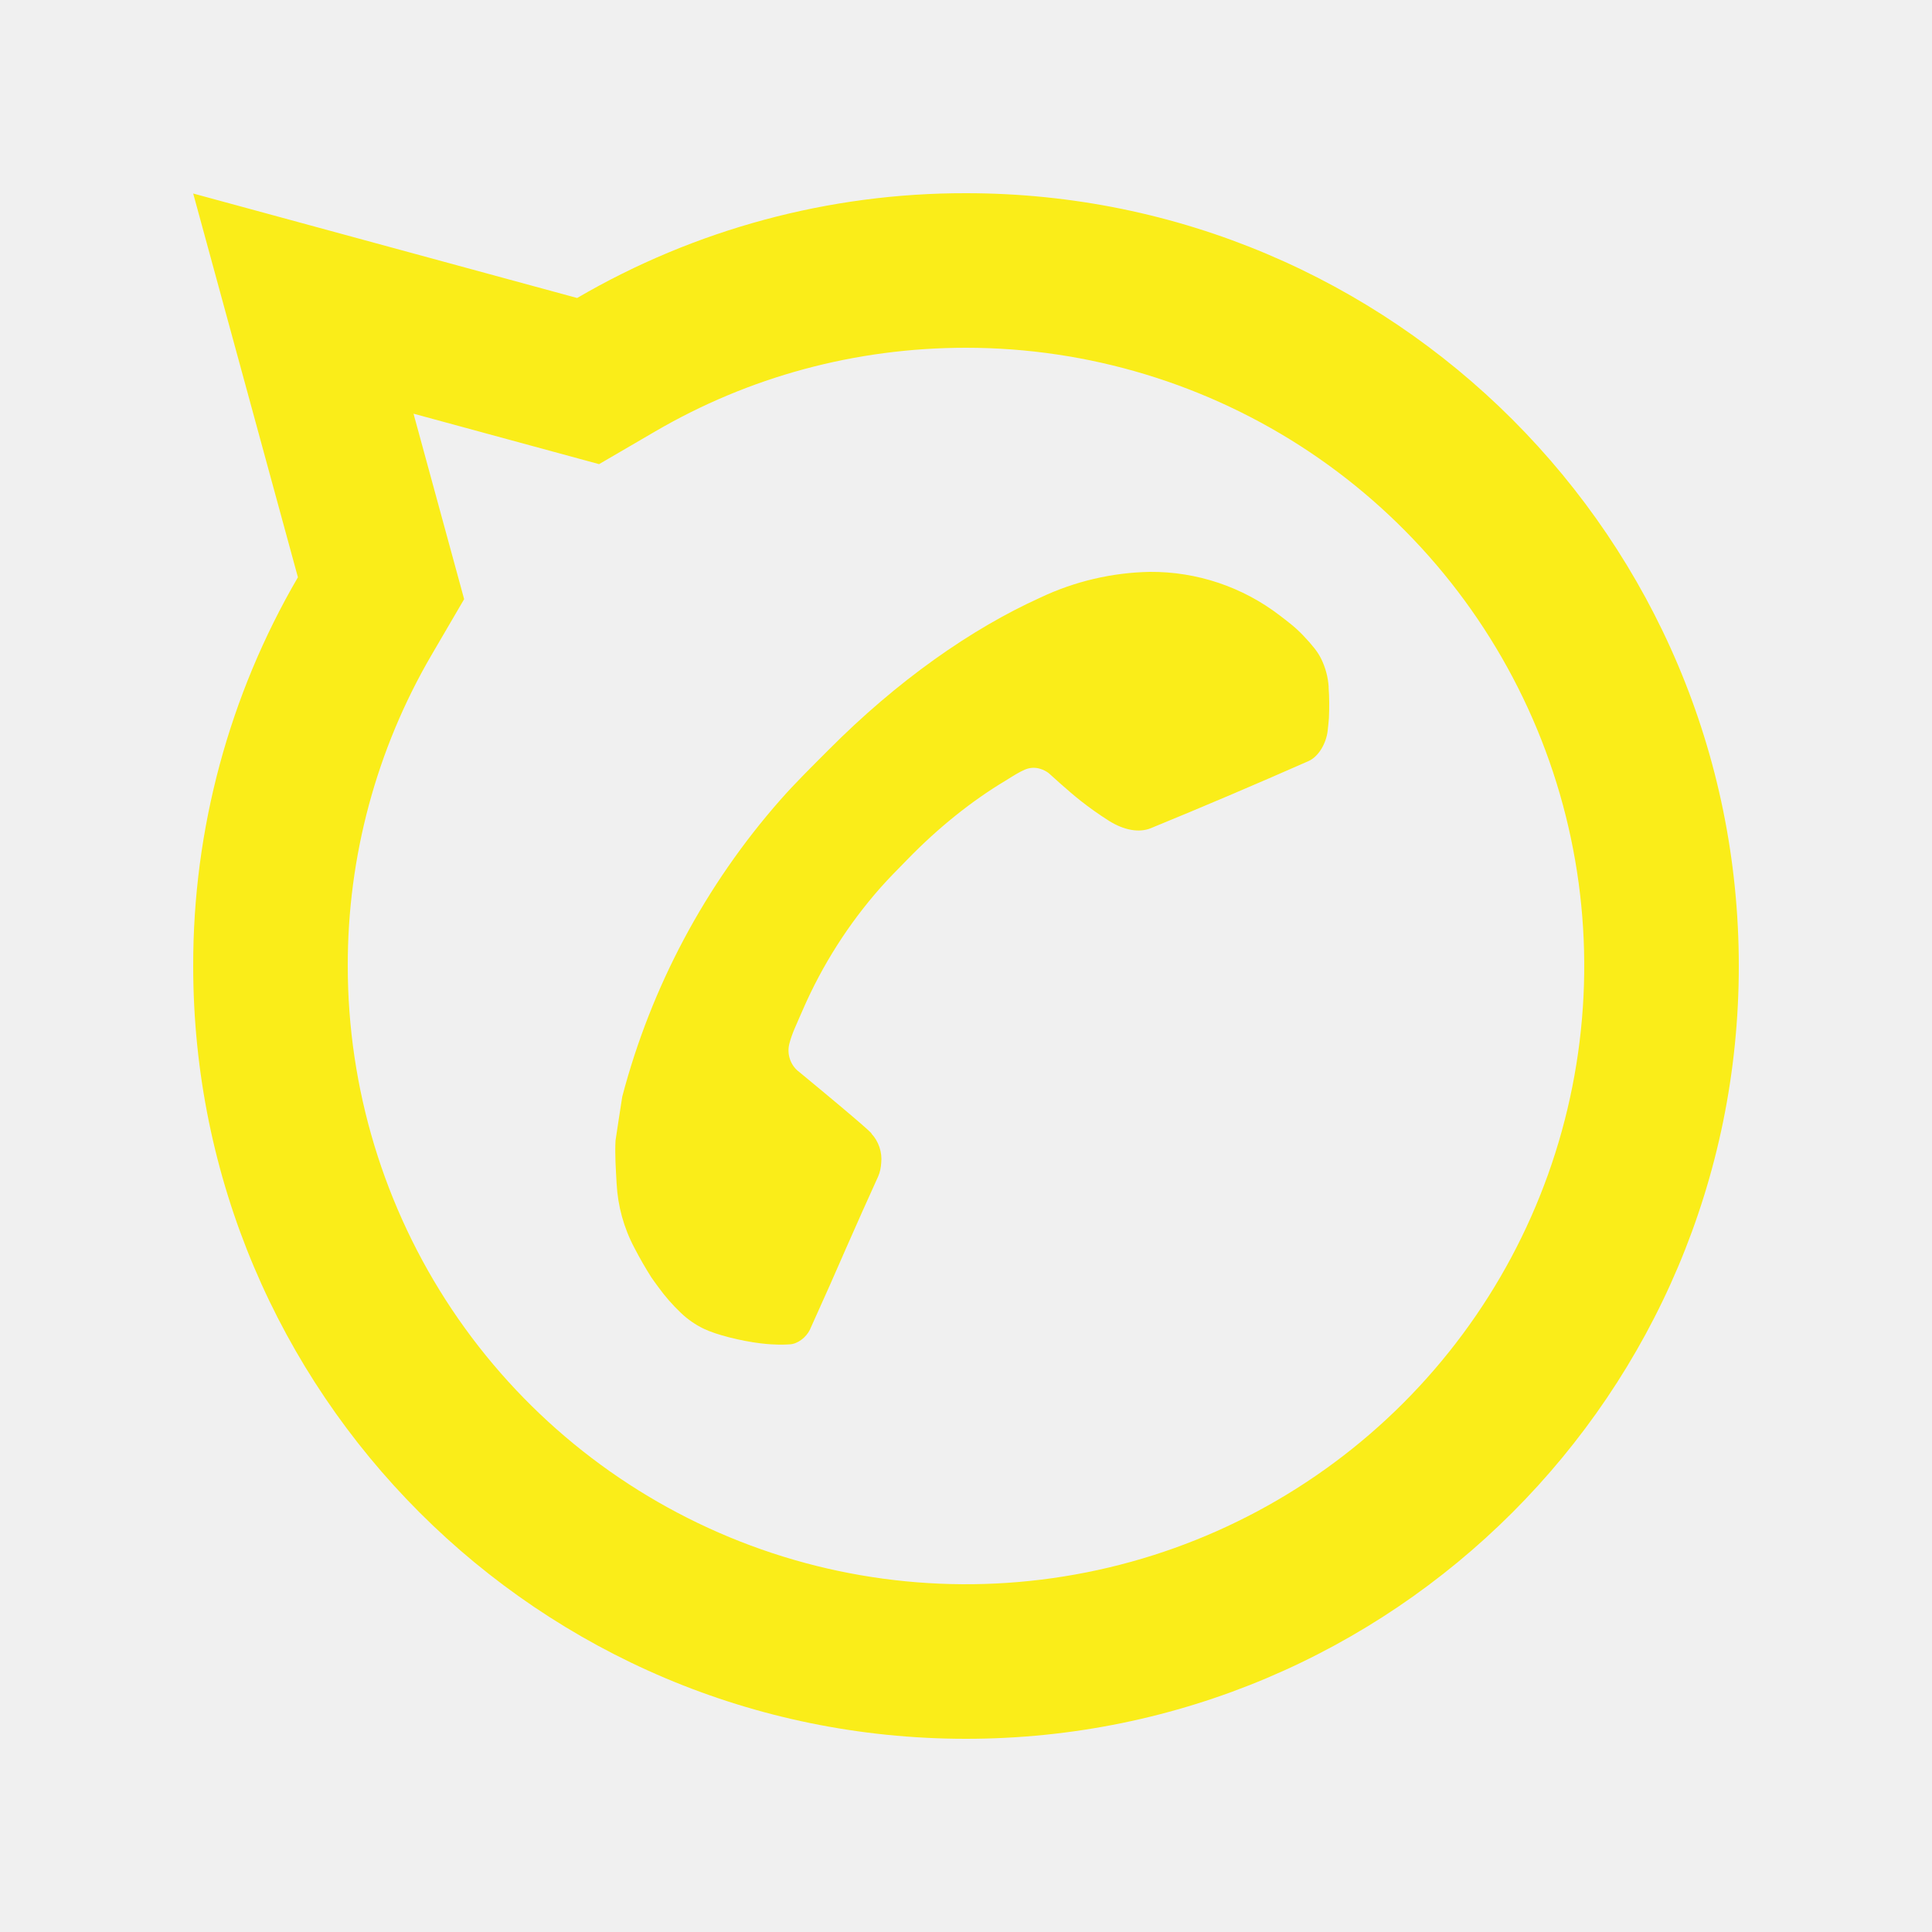
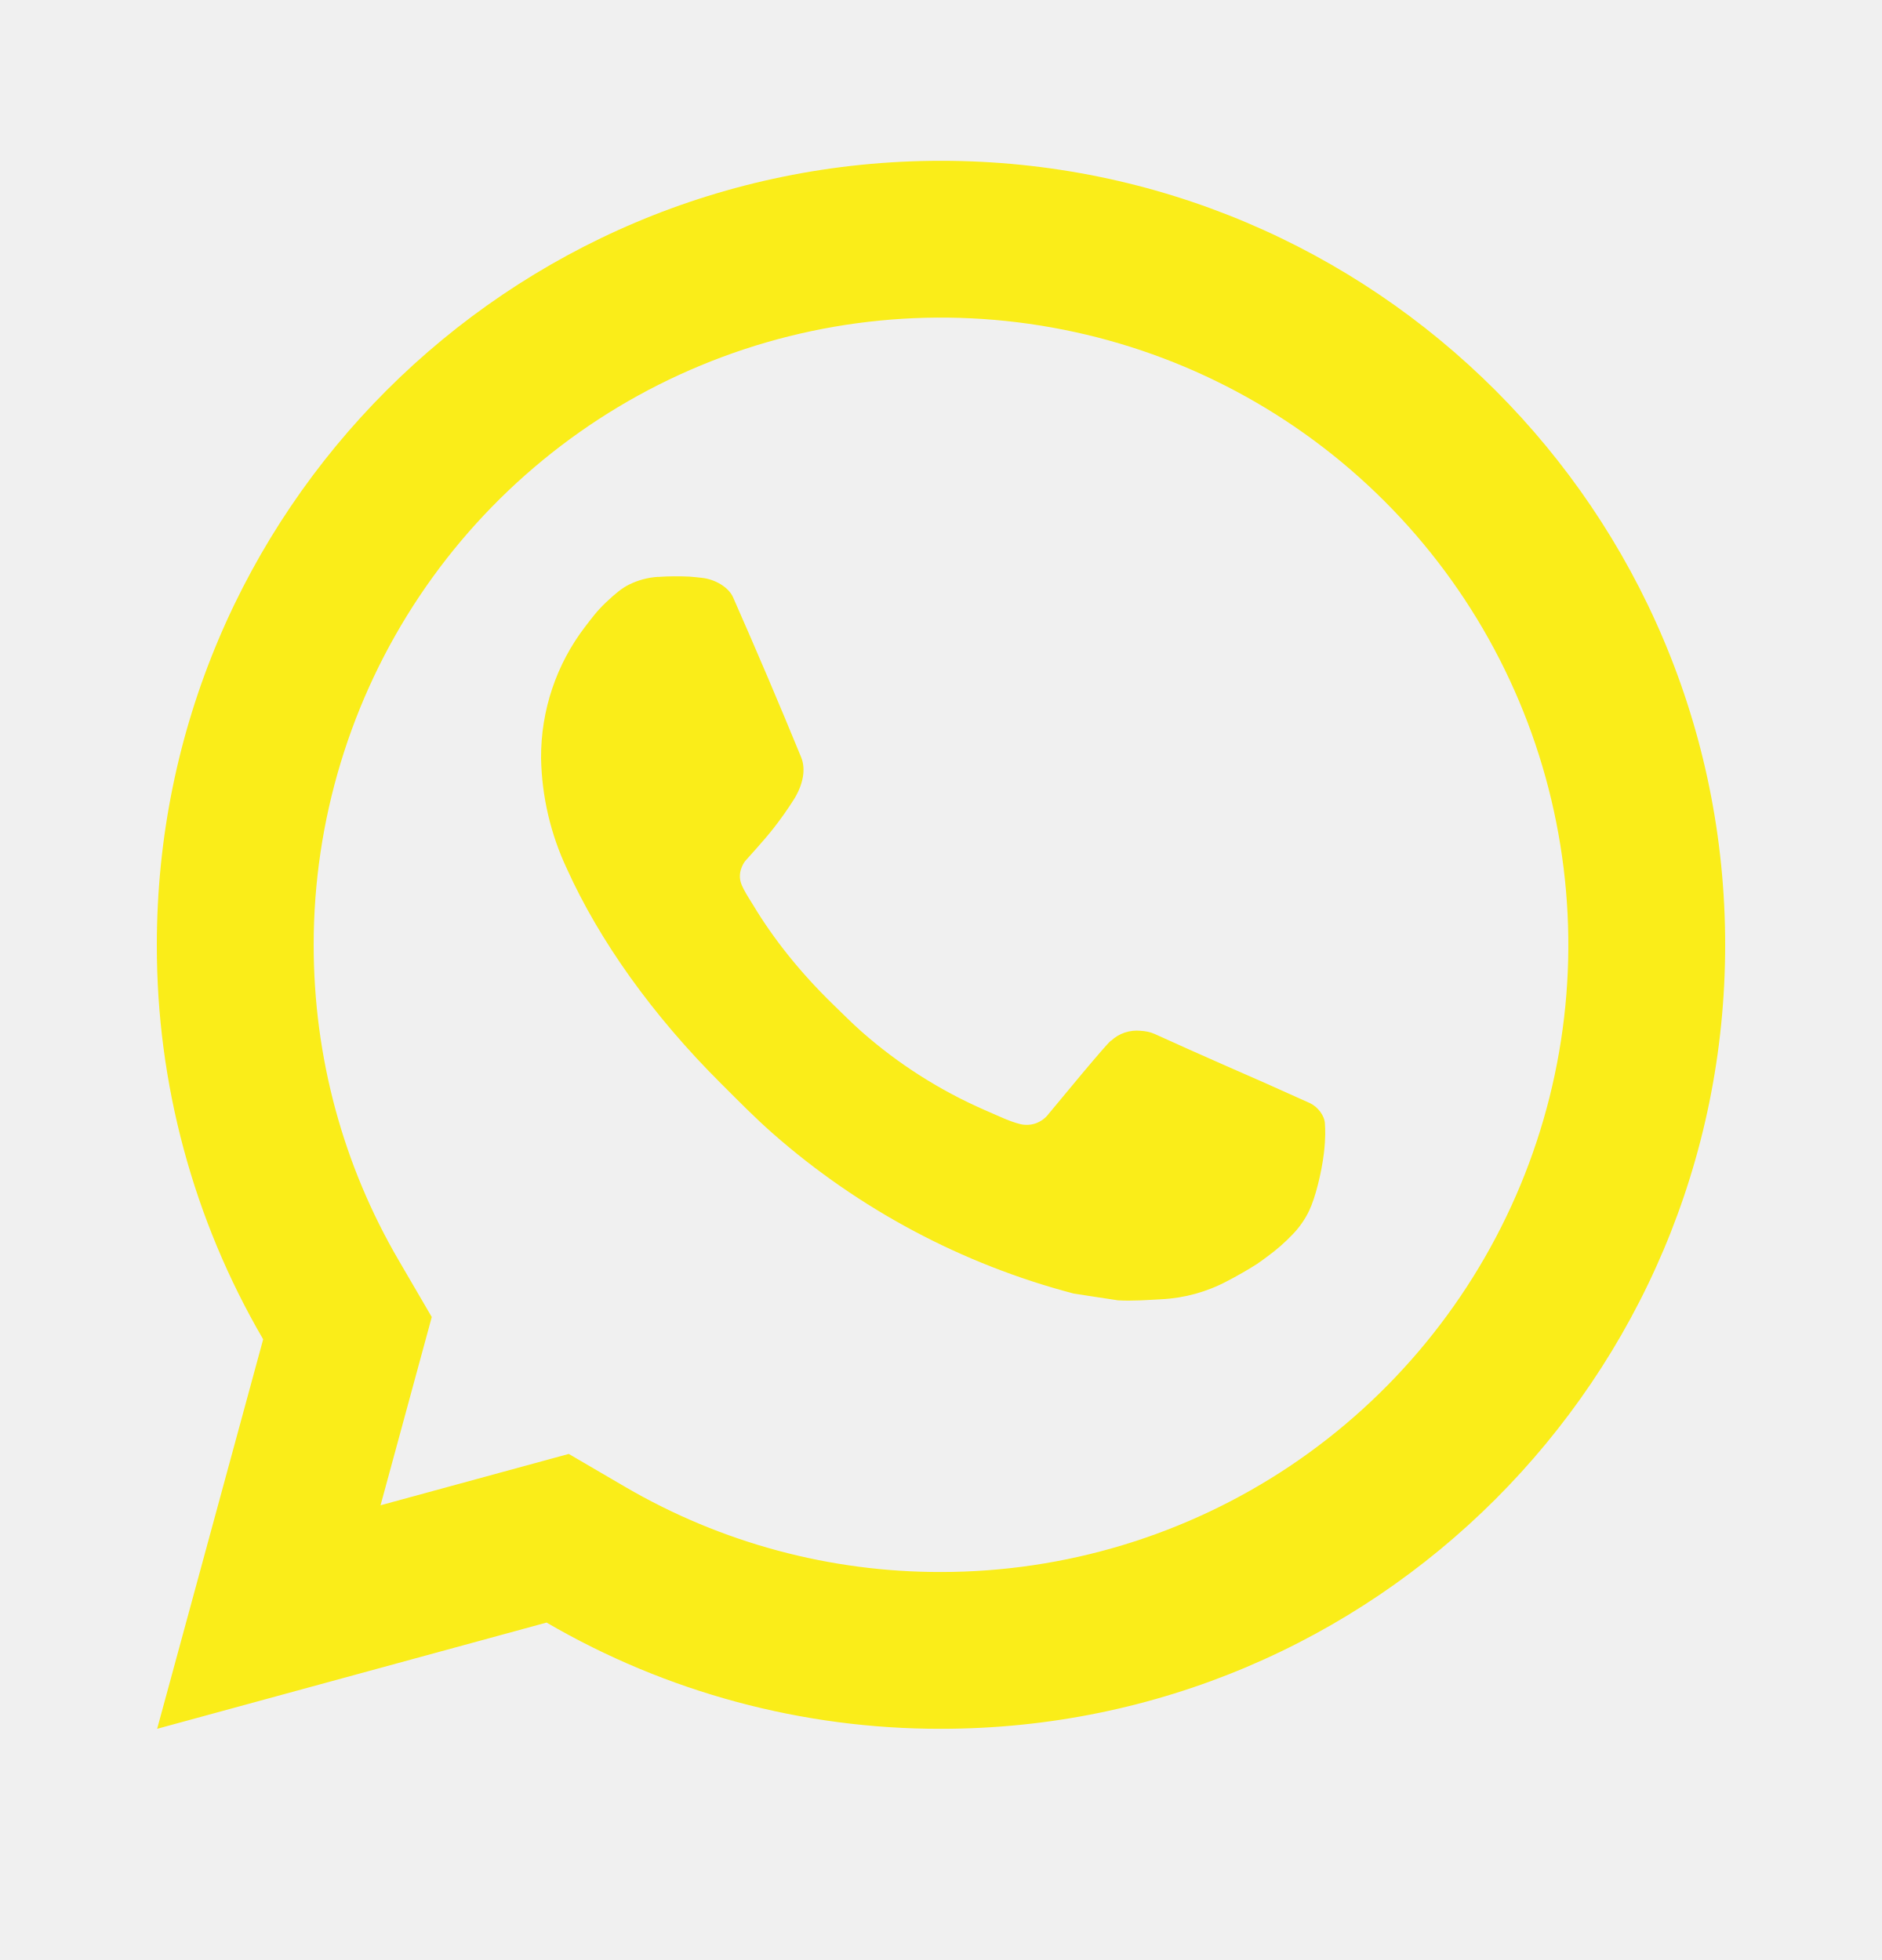
- <svg xmlns="http://www.w3.org/2000/svg" width="25" height="25" viewBox="0 0 25 25" fill="none">
-   <g clip-path="url(#clip0_25_229)">
-     <path d="M6.006 7.753L5.583 8.477C4.871 9.698 4.497 11.087 4.5 12.5C4.5 14.082 4.969 15.629 5.848 16.945C6.727 18.26 7.977 19.285 9.439 19.891C10.9 20.497 12.509 20.655 14.061 20.346C15.613 20.038 17.038 19.276 18.157 18.157C19.276 17.038 20.038 15.613 20.346 14.061C20.655 12.509 20.497 10.9 19.891 9.439C19.285 7.977 18.26 6.727 16.945 5.848C15.629 4.969 14.082 4.5 12.5 4.5C11.064 4.5 9.687 4.877 8.476 5.584L7.752 6.006L5.351 5.353L6.006 7.753ZM2.5 2.504L7.468 3.856C8.995 2.965 10.732 2.497 12.5 2.5C18.023 2.5 22.5 6.977 22.5 12.5C22.5 18.023 18.023 22.5 12.5 22.5C6.977 22.5 2.5 18.023 2.5 12.5C2.497 10.733 2.965 8.997 3.855 7.47L2.5 2.504ZM17.192 8.891C17.202 9.025 17.202 9.16 17.196 9.294C17.192 9.348 17.186 9.402 17.18 9.456C17.162 9.615 17.065 9.79 16.931 9.849C16.255 10.147 15.574 10.437 14.891 10.717C14.739 10.779 14.544 10.742 14.354 10.624C14.226 10.543 14.101 10.455 13.982 10.361C13.837 10.248 13.571 10.005 13.571 10.005C13.571 10.005 13.453 9.906 13.306 9.944C13.25 9.958 13.169 10.004 13.101 10.046L13.006 10.105C12.579 10.361 12.146 10.705 11.738 11.125C11.622 11.245 11.503 11.362 11.392 11.488C10.979 11.956 10.642 12.486 10.392 13.058L10.39 13.063C10.353 13.148 10.333 13.191 10.28 13.315C10.254 13.377 10.231 13.441 10.214 13.506C10.197 13.573 10.2 13.644 10.223 13.709C10.246 13.775 10.288 13.832 10.344 13.873C11.221 14.597 11.278 14.663 11.278 14.669H11.276C11.323 14.719 11.358 14.779 11.38 14.844C11.402 14.909 11.41 14.979 11.403 15.047C11.399 15.107 11.388 15.168 11.363 15.224C11.12 15.755 10.741 16.624 10.741 16.624L10.48 17.206C10.433 17.304 10.322 17.393 10.215 17.396C10.148 17.4 10.04 17.406 9.842 17.383C9.583 17.351 9.272 17.273 9.109 17.195C8.998 17.142 8.896 17.071 8.807 16.985C8.701 16.884 8.605 16.774 8.519 16.655C8.488 16.614 8.458 16.572 8.429 16.53C8.35 16.406 8.277 16.278 8.209 16.147C8.072 15.889 7.994 15.605 7.979 15.314C7.969 15.129 7.955 14.944 7.965 14.758C7.965 14.75 8.052 14.19 8.052 14.19C8.426 12.768 9.127 11.453 10.098 10.35C10.297 10.124 10.511 9.915 10.724 9.701C11.609 8.811 12.564 8.139 13.466 7.731C13.909 7.522 14.391 7.409 14.88 7.4C15.487 7.396 16.078 7.594 16.56 7.964C16.654 8.037 16.752 8.106 16.865 8.225C16.985 8.352 17.049 8.432 17.093 8.519C17.151 8.635 17.185 8.761 17.193 8.89L17.192 8.891Z" fill="#FAED19" />
+ <svg xmlns="http://www.w3.org/2000/svg" width="24" height="25" viewBox="0 0 24 25" fill="none">
+   <g clip-path="url(#clip0_99_194)">
+     <path d="M7.253 18.545L7.977 18.968C9.198 19.68 10.587 20.054 12 20.051C13.582 20.051 15.129 19.582 16.445 18.703C17.76 17.823 18.785 16.574 19.391 15.112C19.997 13.65 20.155 12.042 19.846 10.49C19.538 8.938 18.776 7.513 17.657 6.394C16.538 5.275 15.113 4.513 13.561 4.205C12.009 3.896 10.4 4.054 8.939 4.66C7.477 5.265 6.227 6.291 5.348 7.606C4.469 8.922 4 10.469 4 12.051C4 13.487 4.377 14.864 5.084 16.075L5.506 16.799L4.853 19.2L7.253 18.545ZM2.004 22.051L3.356 17.083C2.465 15.556 1.997 13.819 2 12.051C2 6.528 6.477 2.051 12 2.051C17.523 2.051 22 6.528 22 12.051C22 17.574 17.523 22.051 12 22.051C10.233 22.054 8.497 21.586 6.97 20.696L2.004 22.051ZM8.391 7.359C8.525 7.349 8.66 7.349 8.794 7.355C8.848 7.359 8.902 7.365 8.956 7.371C9.115 7.389 9.29 7.486 9.349 7.62C9.647 8.296 9.937 8.977 10.217 9.66C10.279 9.812 10.242 10.007 10.124 10.197C10.043 10.325 9.955 10.449 9.861 10.569C9.748 10.714 9.505 10.98 9.505 10.98C9.505 10.98 9.406 11.098 9.444 11.245C9.458 11.301 9.504 11.382 9.546 11.45L9.605 11.545C9.861 11.972 10.205 12.405 10.625 12.813C10.745 12.929 10.862 13.048 10.988 13.159C11.456 13.572 11.986 13.909 12.558 14.159L12.563 14.161C12.648 14.198 12.691 14.218 12.815 14.271C12.877 14.297 12.941 14.32 13.006 14.337C13.073 14.354 13.144 14.351 13.209 14.328C13.275 14.304 13.332 14.262 13.373 14.207C14.097 13.33 14.163 13.273 14.169 13.273V13.275C14.219 13.228 14.279 13.192 14.344 13.17C14.409 13.149 14.479 13.141 14.547 13.148C14.607 13.152 14.668 13.163 14.724 13.188C15.255 13.431 16.124 13.81 16.124 13.81L16.706 14.071C16.804 14.118 16.893 14.229 16.896 14.336C16.9 14.403 16.906 14.511 16.883 14.709C16.851 14.968 16.773 15.279 16.695 15.442C16.642 15.553 16.571 15.655 16.485 15.744C16.384 15.85 16.274 15.946 16.155 16.032C16.114 16.063 16.072 16.093 16.03 16.122C15.906 16.201 15.778 16.274 15.647 16.342C15.389 16.479 15.105 16.557 14.814 16.572C14.629 16.582 14.444 16.596 14.258 16.586C14.25 16.586 13.69 16.499 13.69 16.499C12.268 16.125 10.953 15.424 9.85 14.453C9.624 14.254 9.415 14.04 9.201 13.827C8.311 12.942 7.639 11.987 7.231 11.085C7.022 10.642 6.909 10.16 6.9 9.671C6.896 9.064 7.094 8.472 7.464 7.991C7.537 7.897 7.606 7.799 7.725 7.686C7.852 7.566 7.932 7.502 8.019 7.458C8.135 7.4 8.261 7.366 8.39 7.358L8.391 7.359Z" fill="#FAED19" />
  </g>
  <defs>
-     <clipPath id="clip0_25_229">
-       <rect width="24" height="24" fill="white" transform="matrix(0 1 -1 0 24.5 0.5)" />
+     <clipPath id="clip0_99_194">
+       <rect width="24" height="24" fill="white" transform="translate(0 0.0507812)" />
    </clipPath>
  </defs>
</svg>
